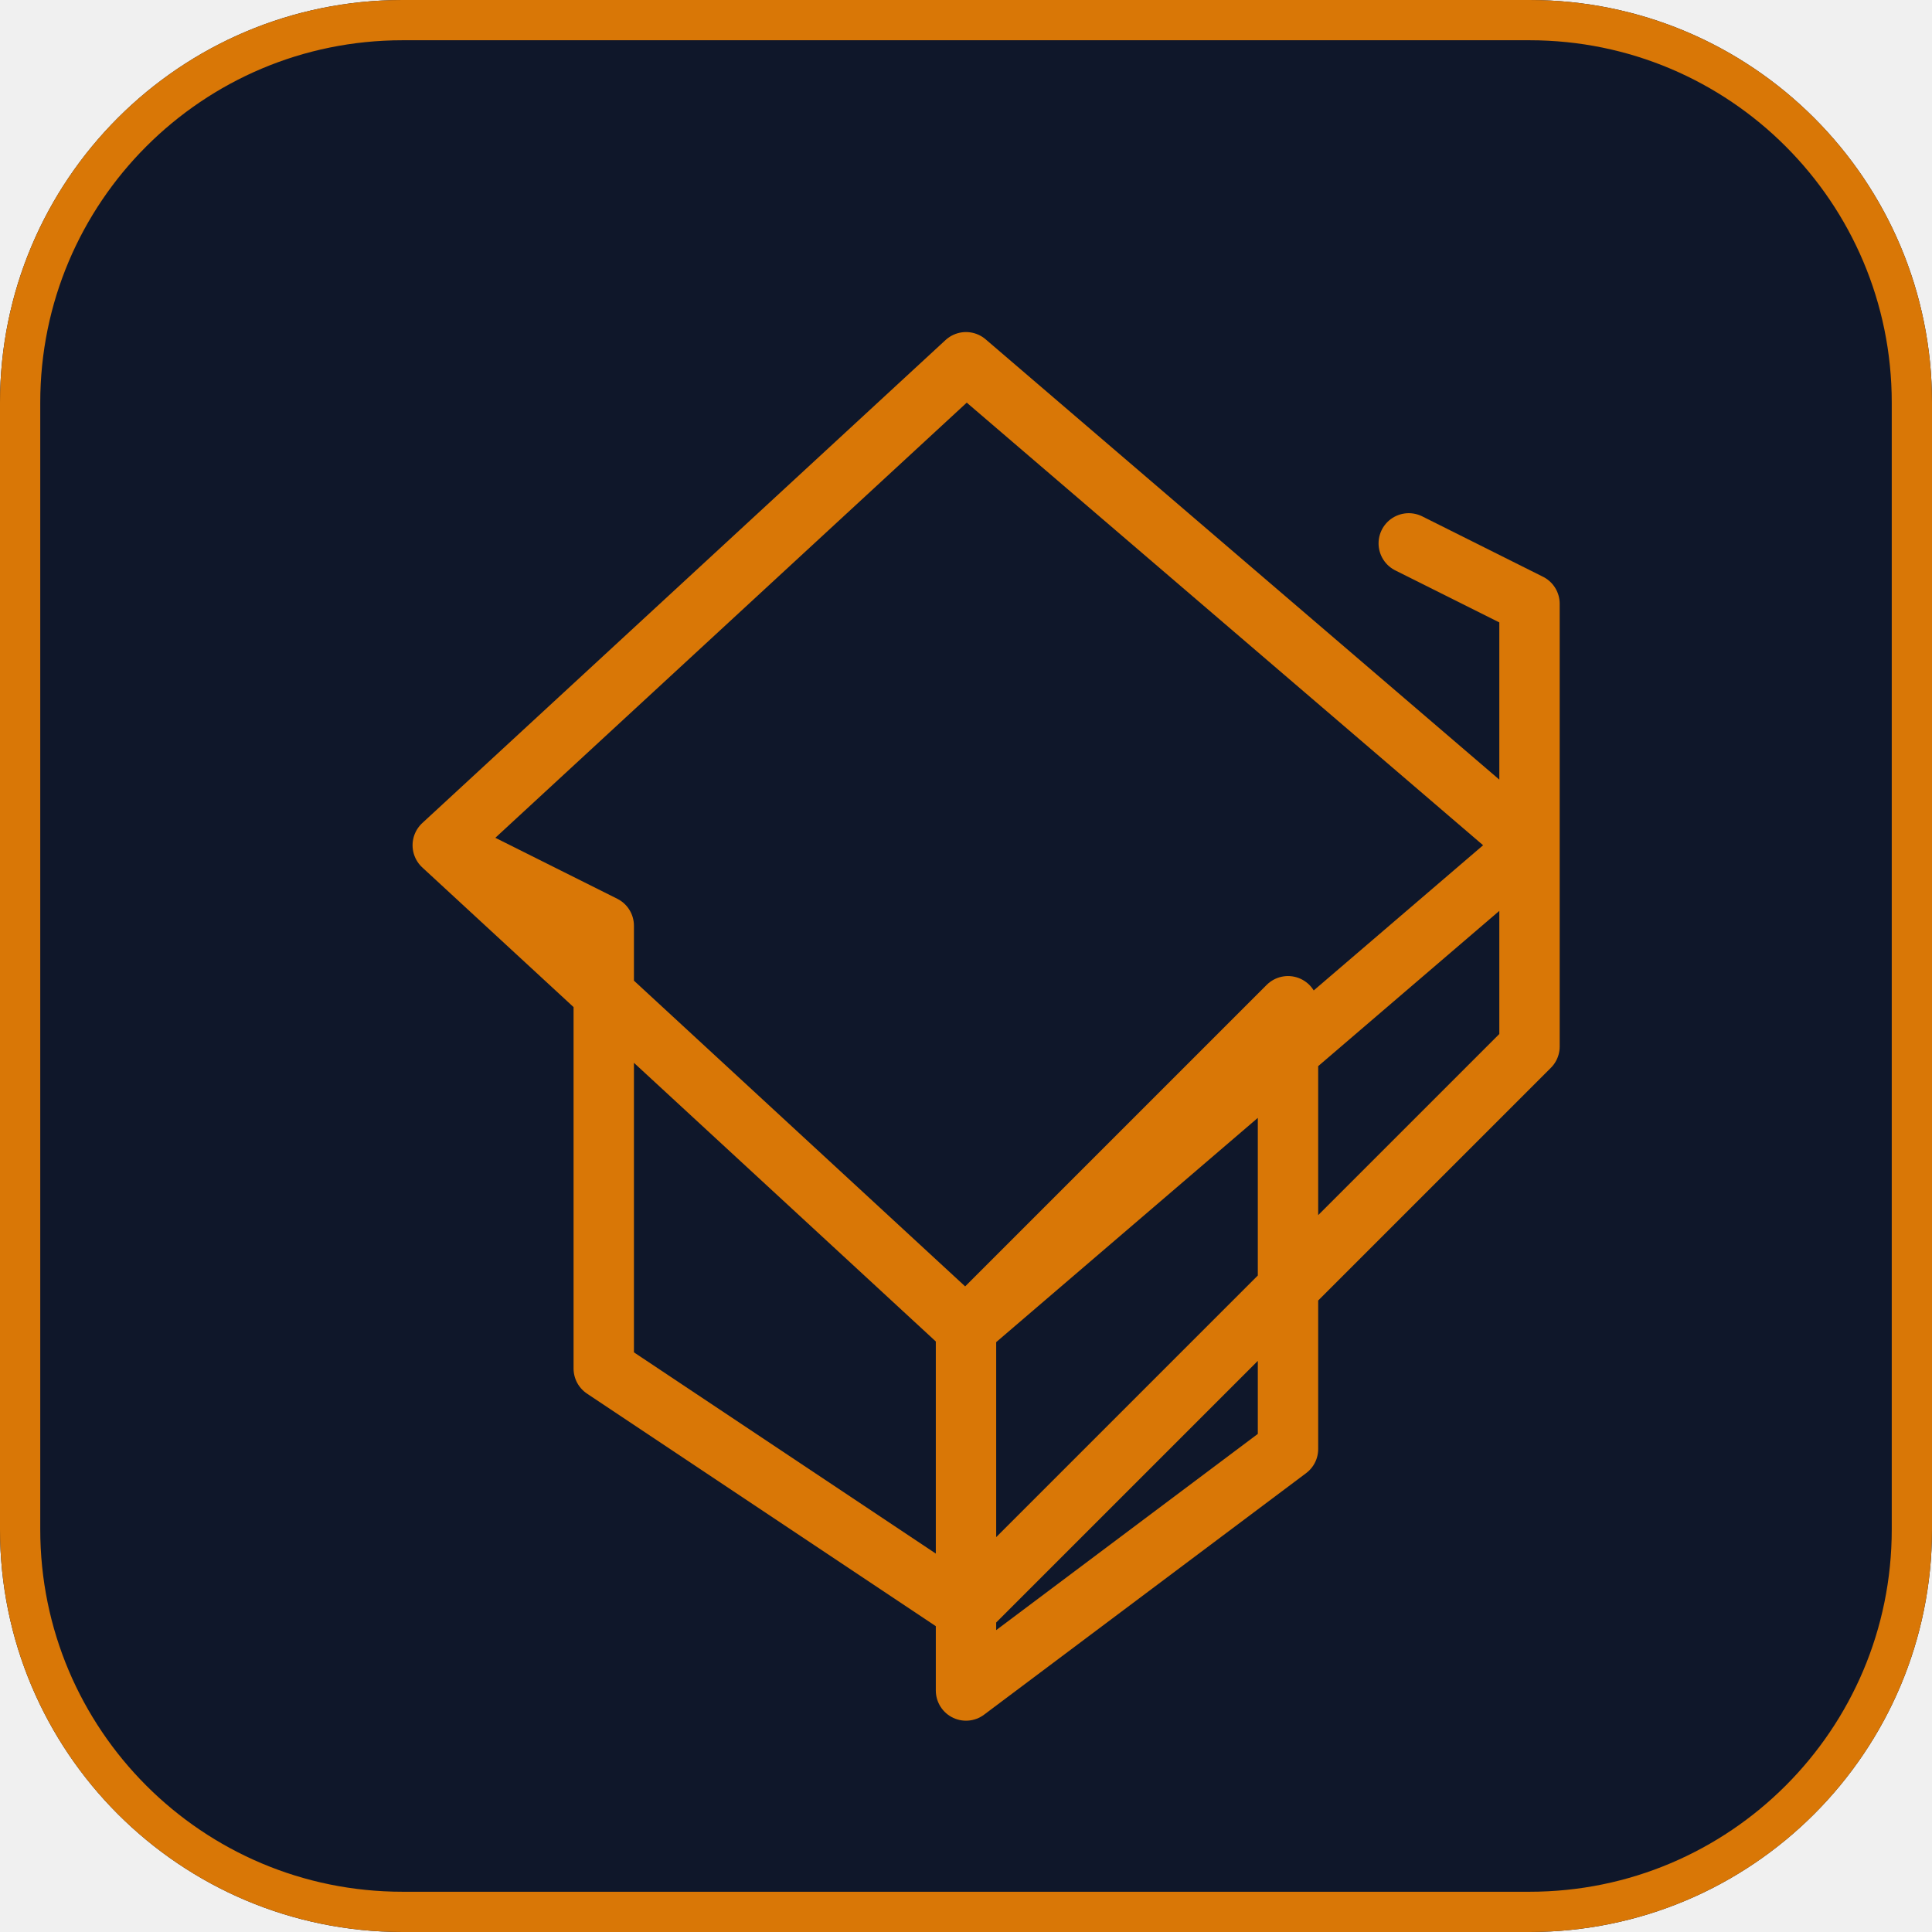
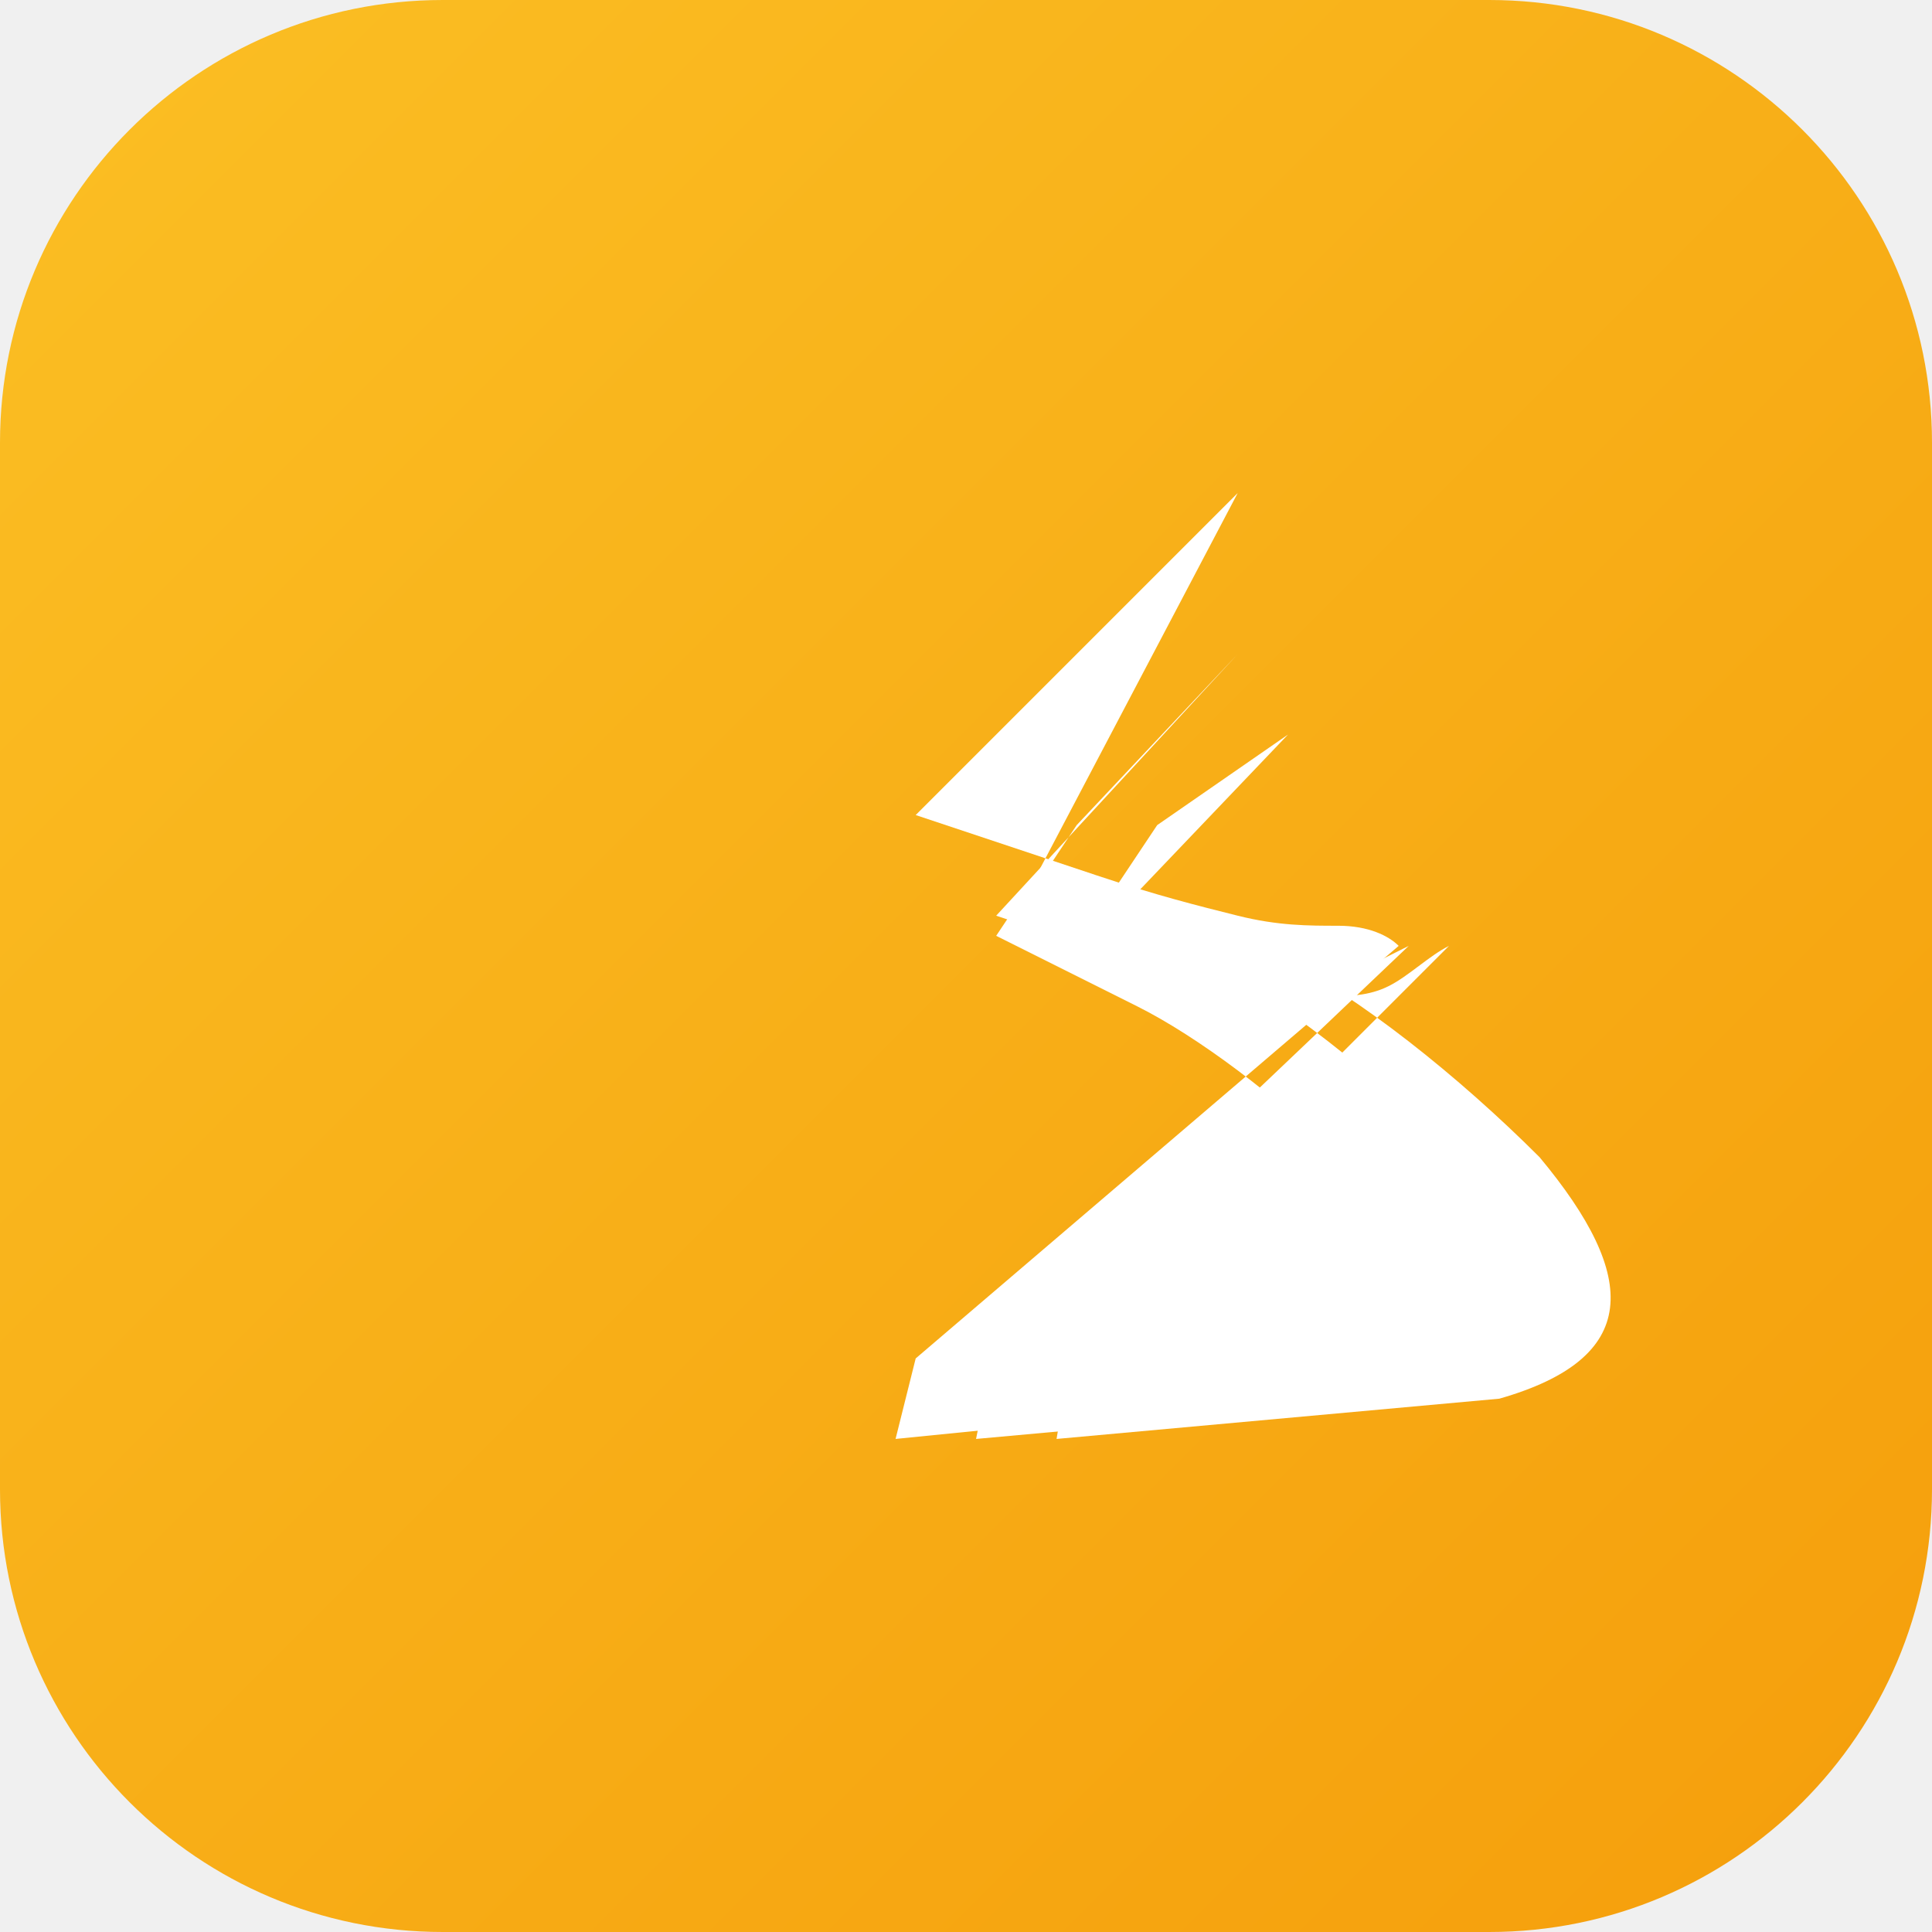
- <svg xmlns="http://www.w3.org/2000/svg" width="192" height="192" viewBox="0 0 192 192" fill="none">
-   <rect width="192" height="192" rx="40" fill="#0f172a" />
-   <rect x="2" y="2" width="188" height="188" rx="38" stroke="#d97706" stroke-width="4" fill="none" />
-   <g transform="translate(40, 32)">
-     <path d="M56 4L4 52L20 60V104L56 128L112 72V28L100 22M56 4L112 52L56 100L4 52M88 112L56 136V100L88 68V112Z" stroke="#d97706" stroke-width="6" stroke-linecap="round" stroke-linejoin="round" fill="none" />
+ <svg xmlns="http://www.w3.org/2000/svg" width="192" height="192" viewBox="0 0 192 192">
+   <defs>
+     <linearGradient id="bgA192" x1="0" y1="0" x2="1" y2="1">
+       <stop offset="0" stop-color="#fbbf24" />
+       <stop offset="1" stop-color="#f59e0b" />
+     </linearGradient>
+   </defs>
+   <rect width="192" height="192" rx="44" fill="url(#bgA192)" />
+   <g transform="translate(53, 35)" fill="#ffffff">
+     <path d="M70,14L38,46C38,46 50,50 56,52C62,54 66,55 70,56C74,57 77,57 80,57C83,57 85,58 86,59L38,100L36,108L76,104C90,100 90,92 80,80C74,74 66,68 60,65C54,62 50,60 46,58L50,52Z" />
+     <path d="M70,30L46,56C46,56 55,59 61,61C66,63 70,63 74,63C77,63 79,63 81,62C83,61 85,60 87,59L46,98L44,108L88,104C102,100 102,92 92,80C84,72 74,64 66,60C58,56 54,55 50,53L54,47Z" />
+     <path d="M75,38L54,60C54,60 63,62 68,63C73,64 76,64 79,64C81,64 83,64 85,63C87,62 89,60 91,59L54,96L52,108L96,104C110,100 110,92 100,80C92,72 82,64 74,60C66,56 62,54 58,53L62,47Z" />
  </g>
</svg>
